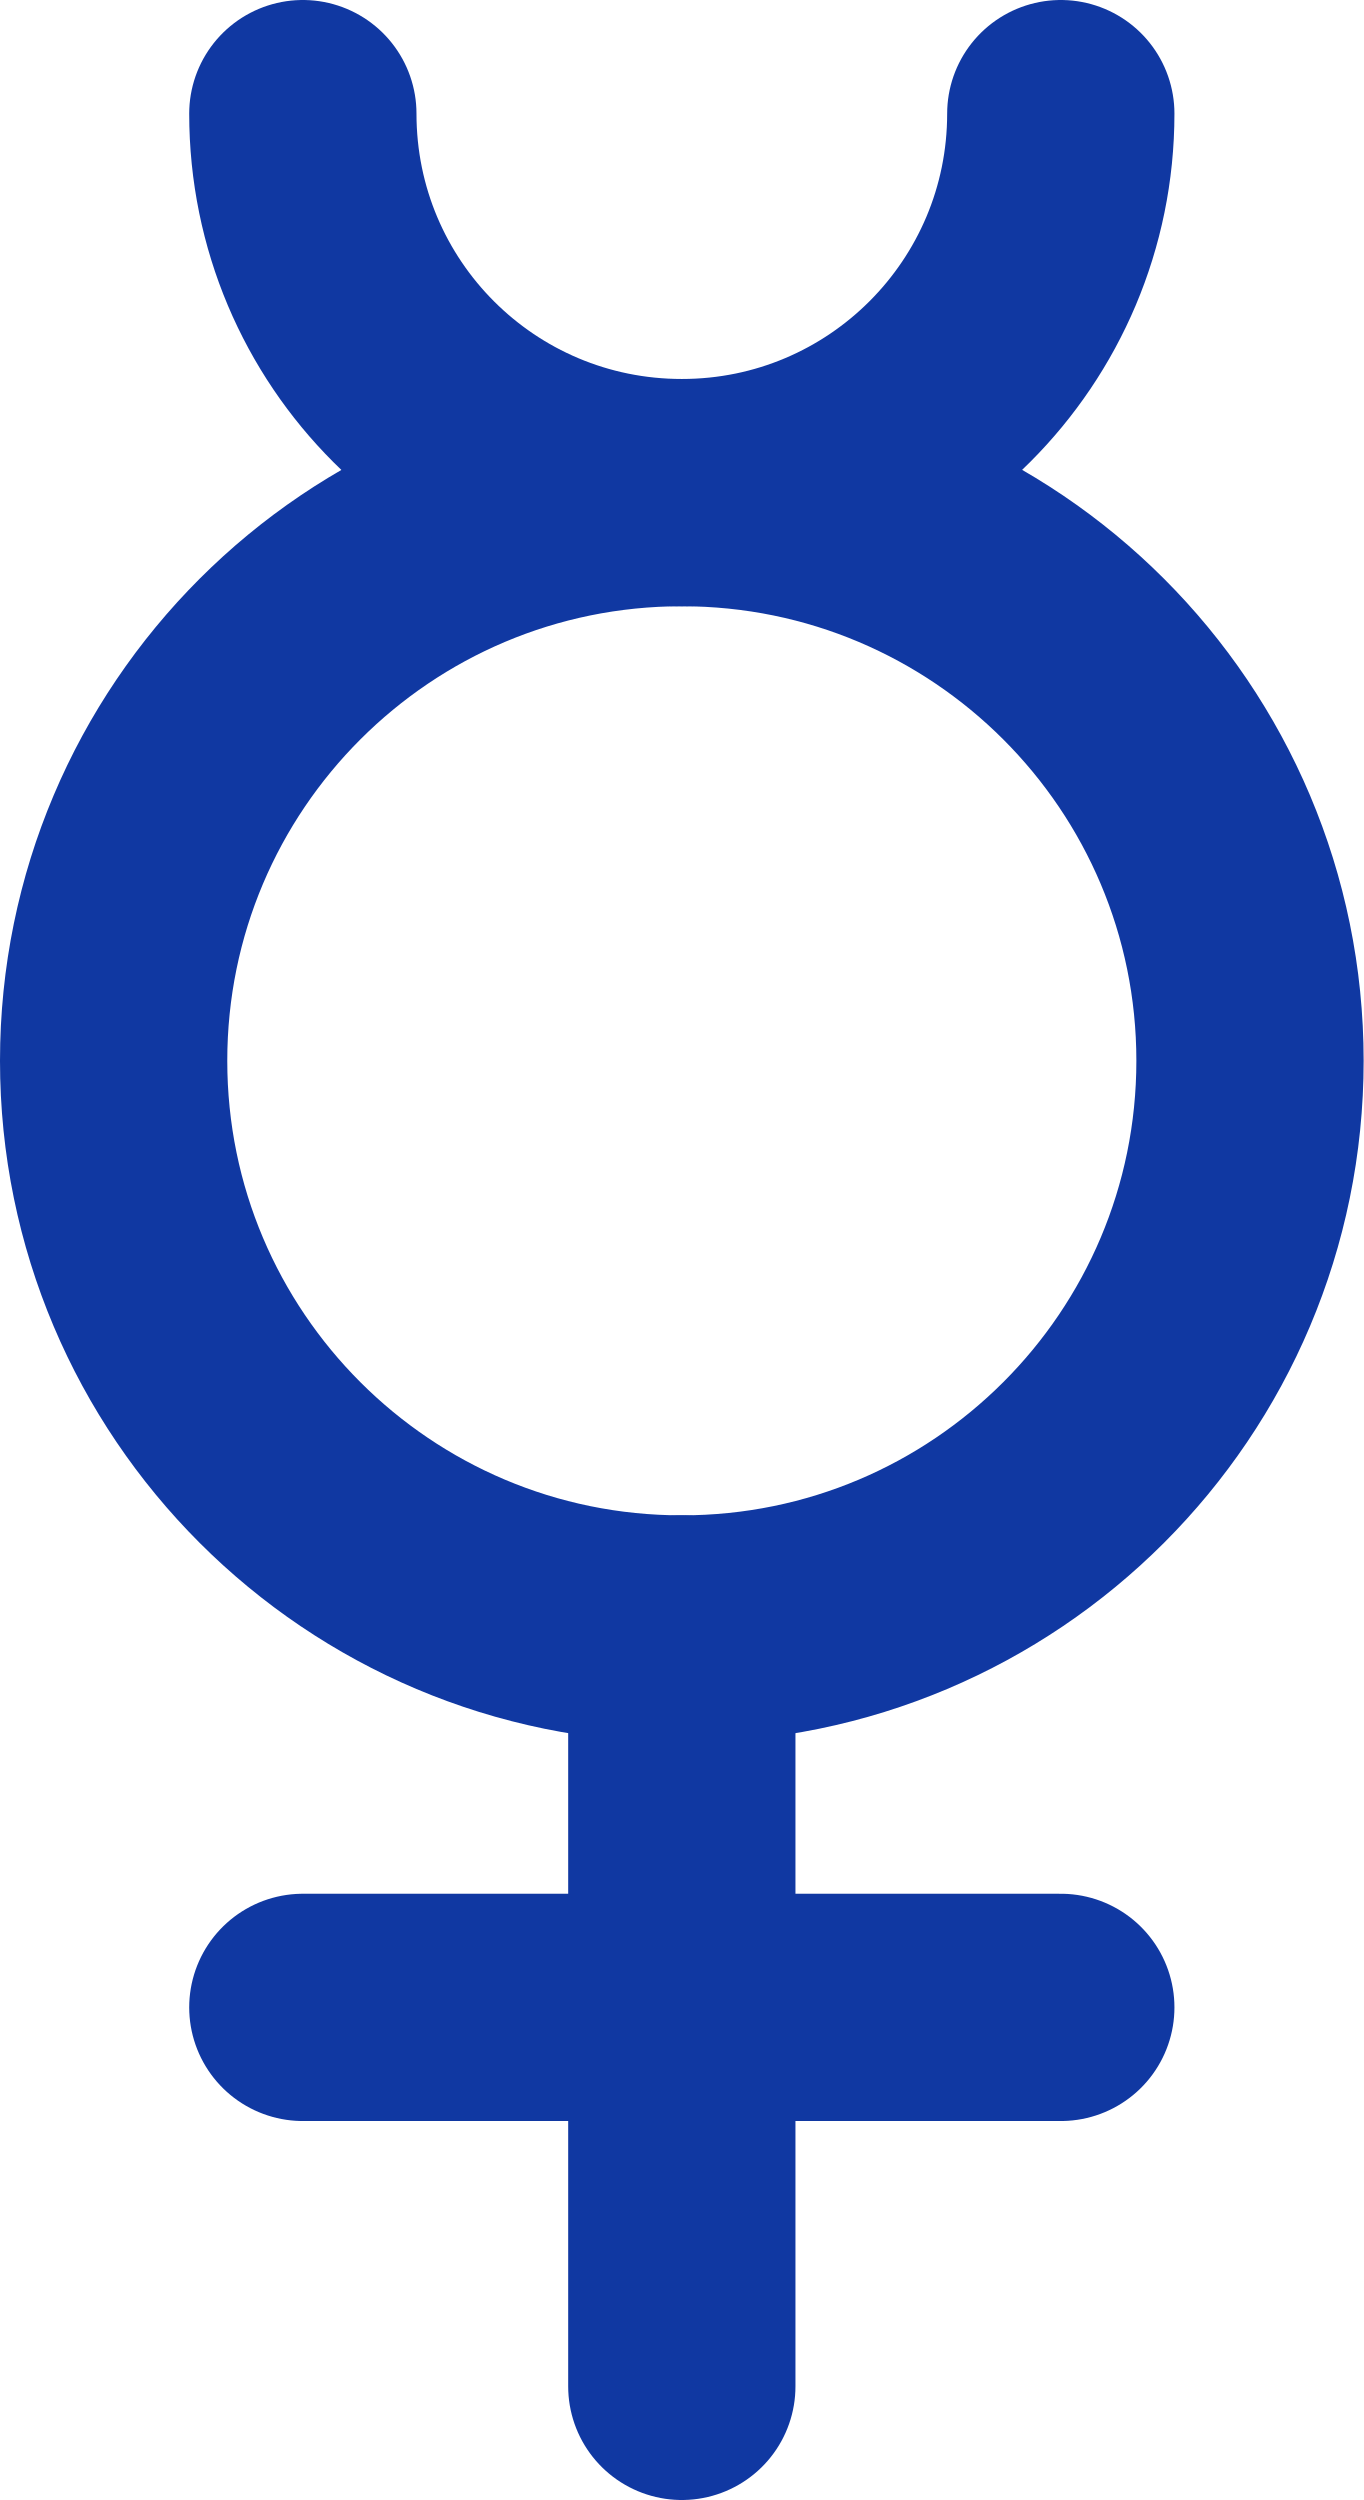
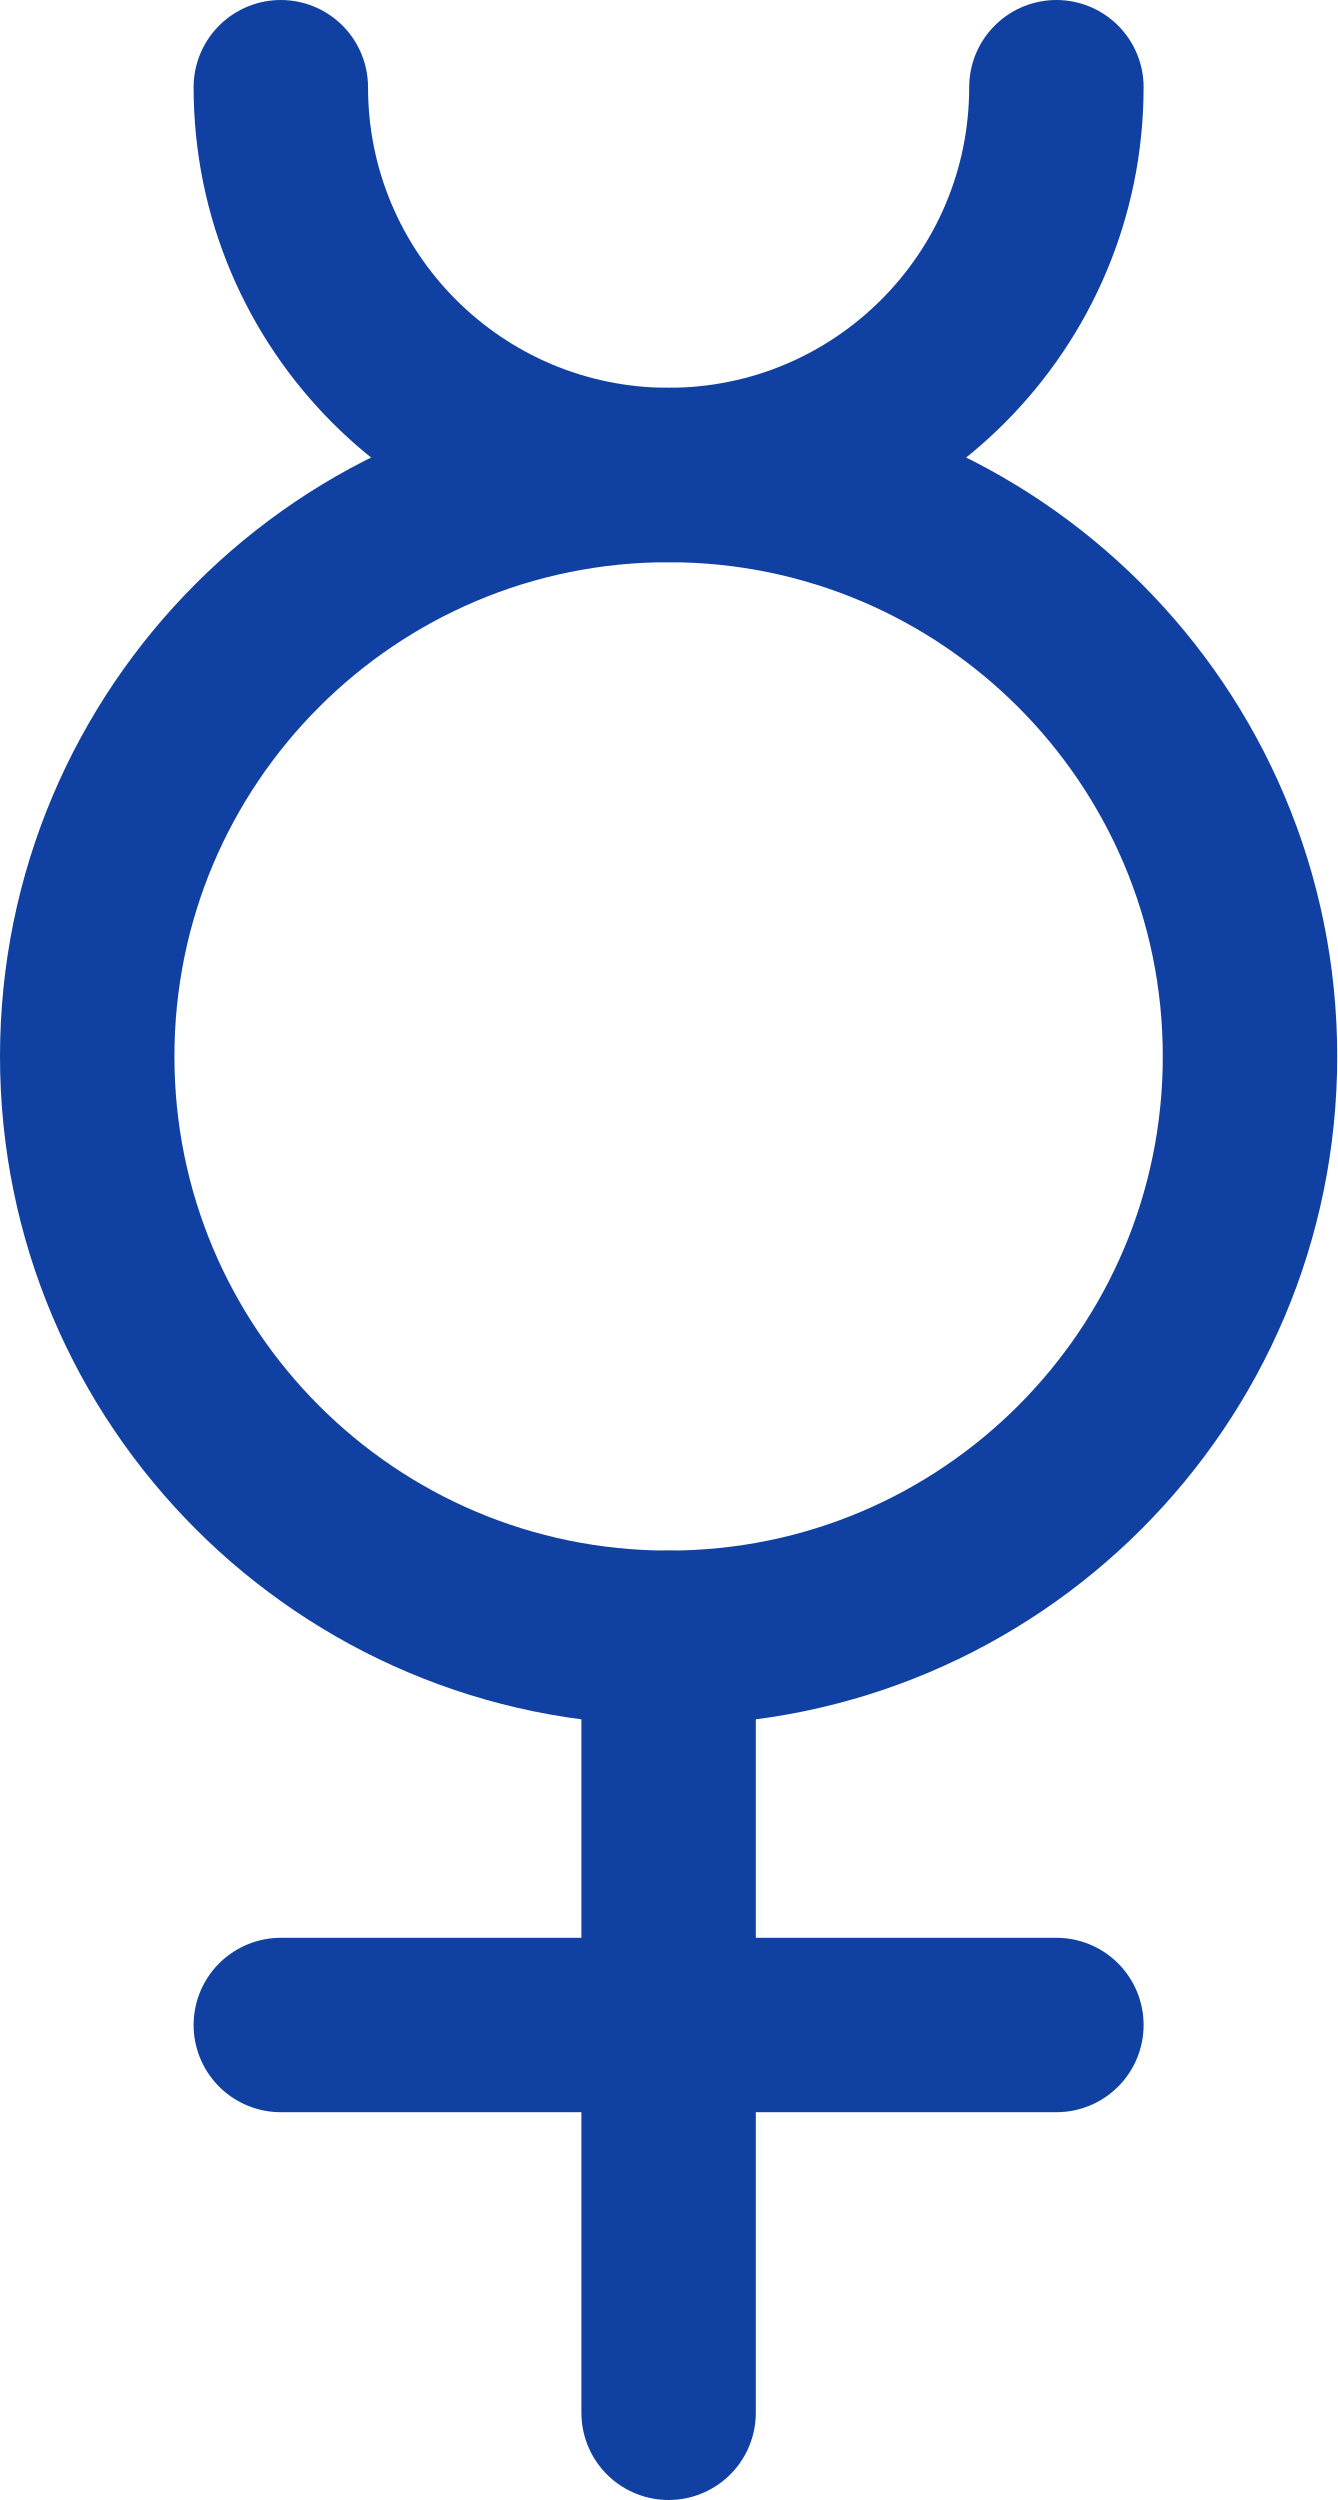
- <svg xmlns="http://www.w3.org/2000/svg" id="Capa_2" data-name="Capa 2" viewBox="0 0 24 44">
+ <svg xmlns="http://www.w3.org/2000/svg" id="Capa_2" data-name="Capa 2" viewBox="0 0 23 43">
  <defs>
    <style>
      .cls-1 {
        fill: none;
-         stroke: #1038a2;
+         stroke: #1040a2;
        stroke-linecap: round;
        stroke-linejoin: round;
-         stroke-width: 4px;
+         stroke-width: 3px;
      }
    </style>
  </defs>
  <g id="iconos">
    <g id="mercurio">
-       <circle class="cls-1" cx="12" cy="18.67" r="10" />
-       <line class="cls-1" x1="12" y1="28.67" x2="12" y2="42" />
-       <line class="cls-1" x1="5.33" y1="35.33" x2="18.67" y2="35.33" />
-       <path class="cls-1" d="m18.67,2c0,3.68-2.98,6.67-6.67,6.67s-6.67-2.98-6.67-6.67" />
+       <circle class="cls-1" cx="11.5" cy="18.17" r="10" />
+       <line class="cls-1" x1="11.5" y1="28.17" x2="11.5" y2="41.5" />
+       <line class="cls-1" x1="4.83" y1="34.83" x2="18.17" y2="34.83" />
+       <path class="cls-1" d="m18.17,1.5c0,3.68-2.98,6.67-6.67,6.67S4.83,5.18,4.83,1.5" />
    </g>
  </g>
</svg>
